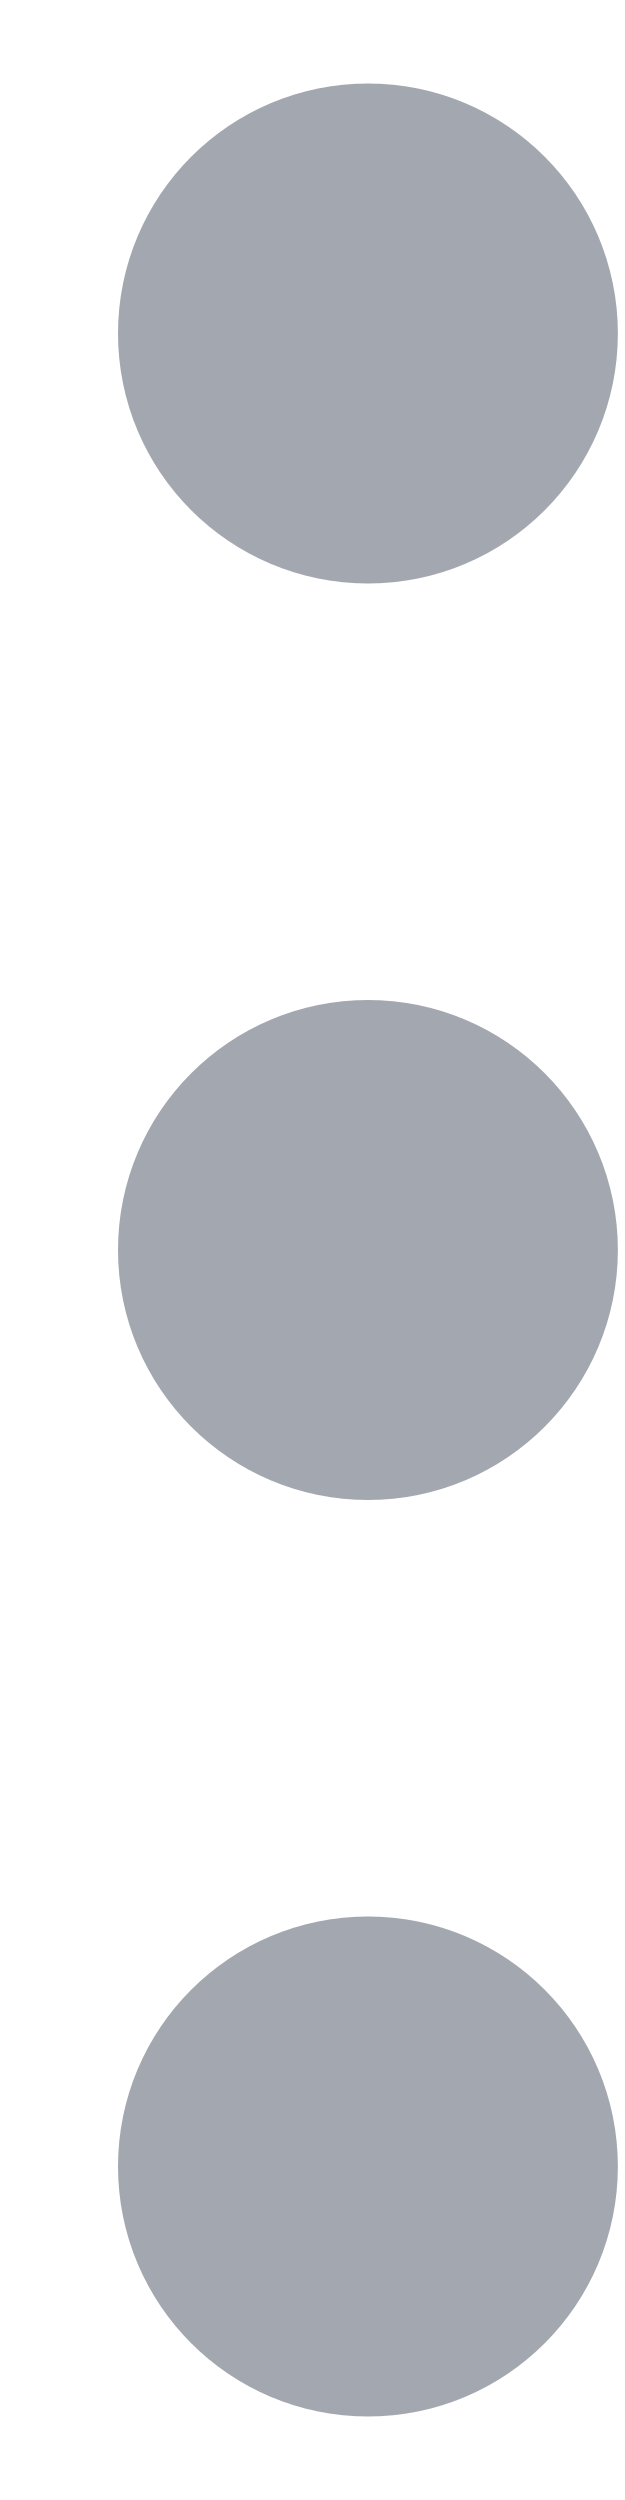
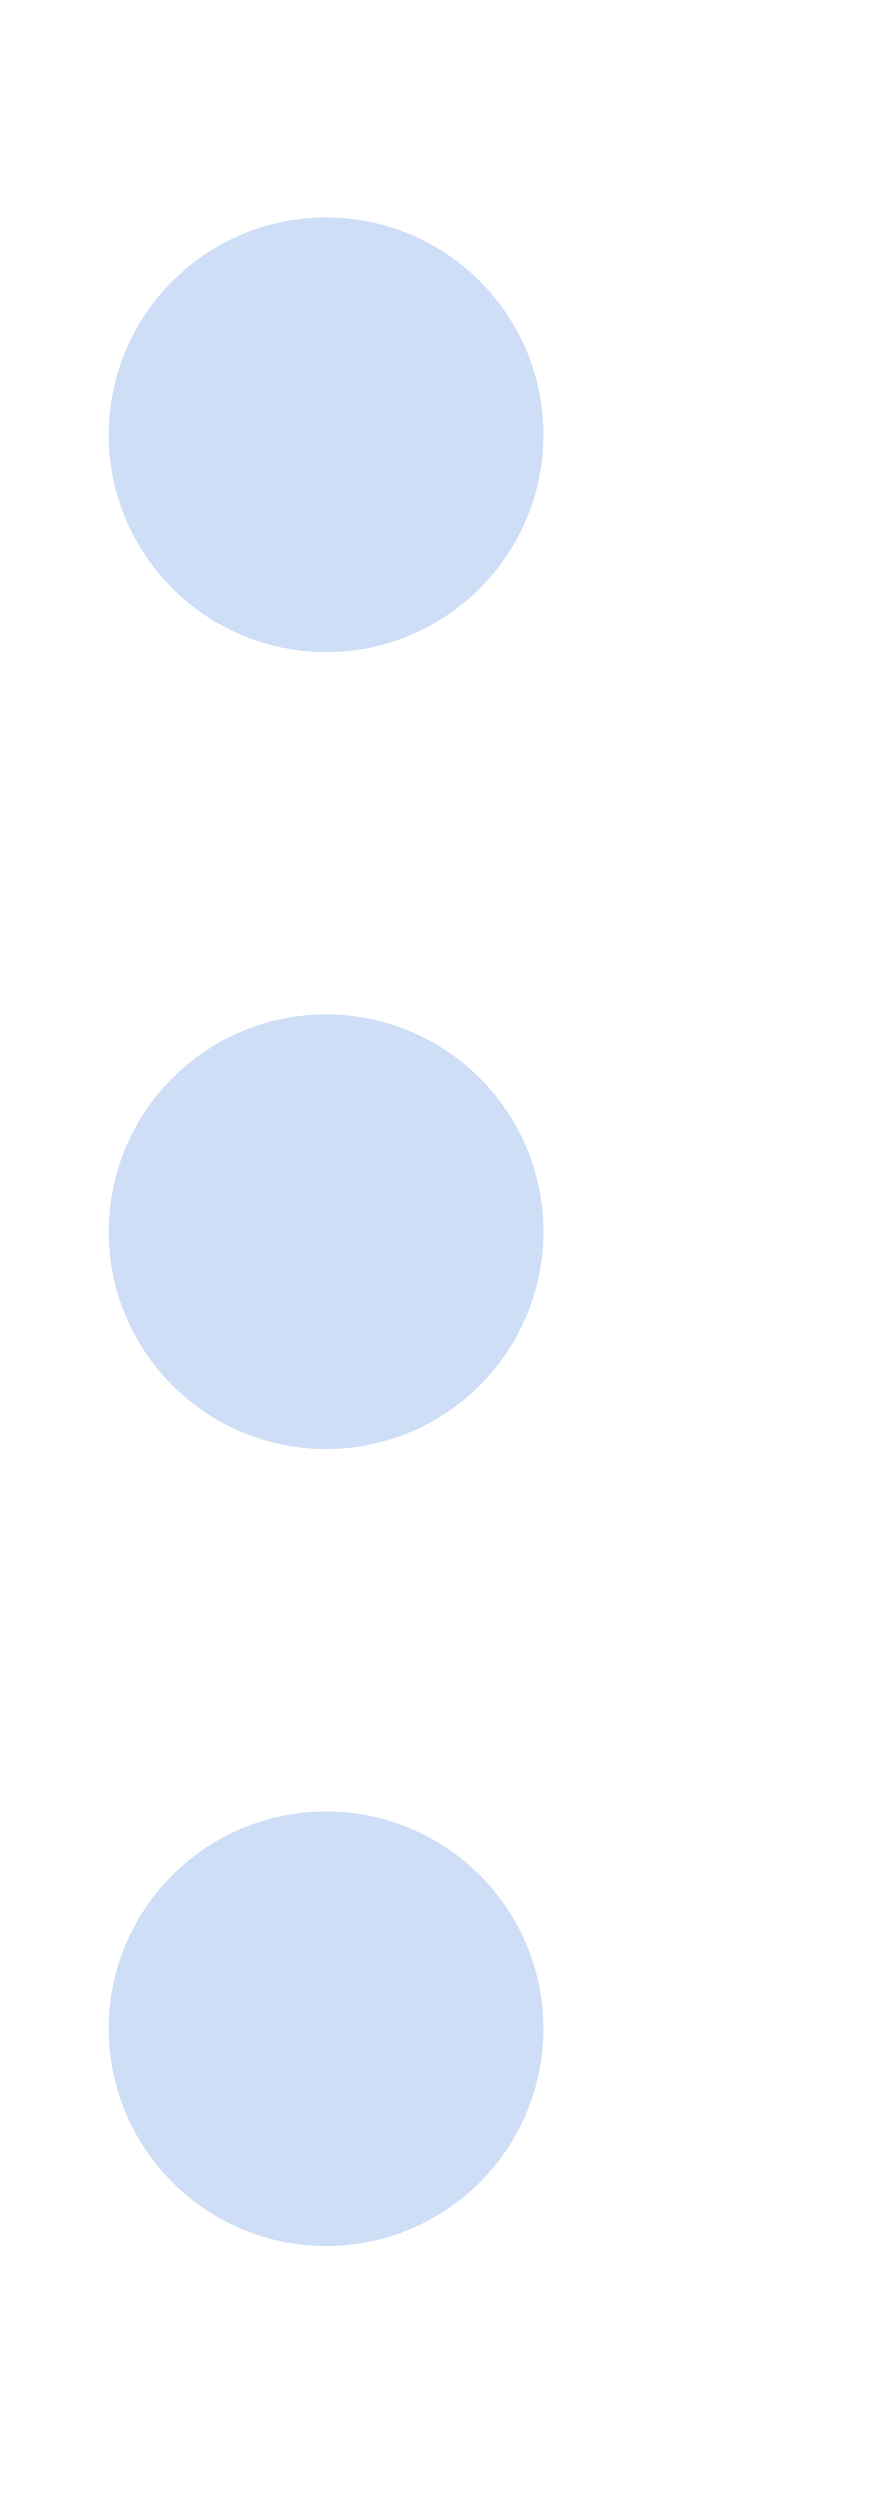
- <svg xmlns="http://www.w3.org/2000/svg" width="5" height="20" viewBox="0 0 5 20" fill="none">
-   <path d="M2.944 16.332C2.391 16.332 1.944 16.78 1.944 17.332C1.944 17.884 2.391 18.332 2.944 18.332C3.496 18.332 3.943 17.884 3.943 17.332C3.943 16.78 3.496 16.332 2.944 16.332Z" fill="#A3A7AF" stroke="#A3A7AF" stroke-width="2" stroke-linecap="round" stroke-linejoin="round" />
-   <path d="M2.944 9C2.391 9 1.944 9.448 1.944 10C1.944 10.552 2.391 11 2.944 11C3.496 11 3.943 10.552 3.943 10C3.943 9.448 3.496 9 2.944 9Z" fill="#A3A7AF" stroke="#A3A7AF" stroke-width="2" stroke-linecap="round" stroke-linejoin="round" />
-   <path d="M2.944 1.668C2.391 1.668 1.944 2.116 1.944 2.668C1.944 3.22 2.391 3.668 2.944 3.668C3.496 3.668 3.943 3.22 3.943 2.668C3.943 2.116 3.496 1.668 2.944 1.668Z" fill="#A3A7AF" stroke="#A3A7AF" stroke-width="2" stroke-linecap="round" stroke-linejoin="round" />
+ <svg xmlns="http://www.w3.org/2000/svg" width="8" height="23" viewBox="0 0 8 23" fill="none">
+   <path d="M3 17.665C2.448 17.665 2 18.112 2 18.664C2 19.216 2.448 19.664 3 19.664C3.552 19.664 4 19.216 4 18.664C4 18.112 3.552 17.665 3 17.665Z" fill="#CEDEF6" stroke="#CEDEF6" stroke-width="2" stroke-linecap="round" stroke-linejoin="round" />
+   <path d="M3 10.332C2.448 10.332 2 10.78 2 11.332C2 11.884 2.448 12.332 3 12.332C3.552 12.332 4 11.884 4 11.332C4 10.78 3.552 10.332 3 10.332Z" fill="#CEDEF6" stroke="#CEDEF6" stroke-width="2" stroke-linecap="round" stroke-linejoin="round" />
+   <path d="M3 3C2.448 3 2 3.448 2 4C2 4.552 2.448 5 3 5C3.552 5 4 4.552 4 4C4 3.448 3.552 3 3 3Z" fill="#CEDEF6" stroke="#CEDEF6" stroke-width="2" stroke-linecap="round" stroke-linejoin="round" />
</svg>
